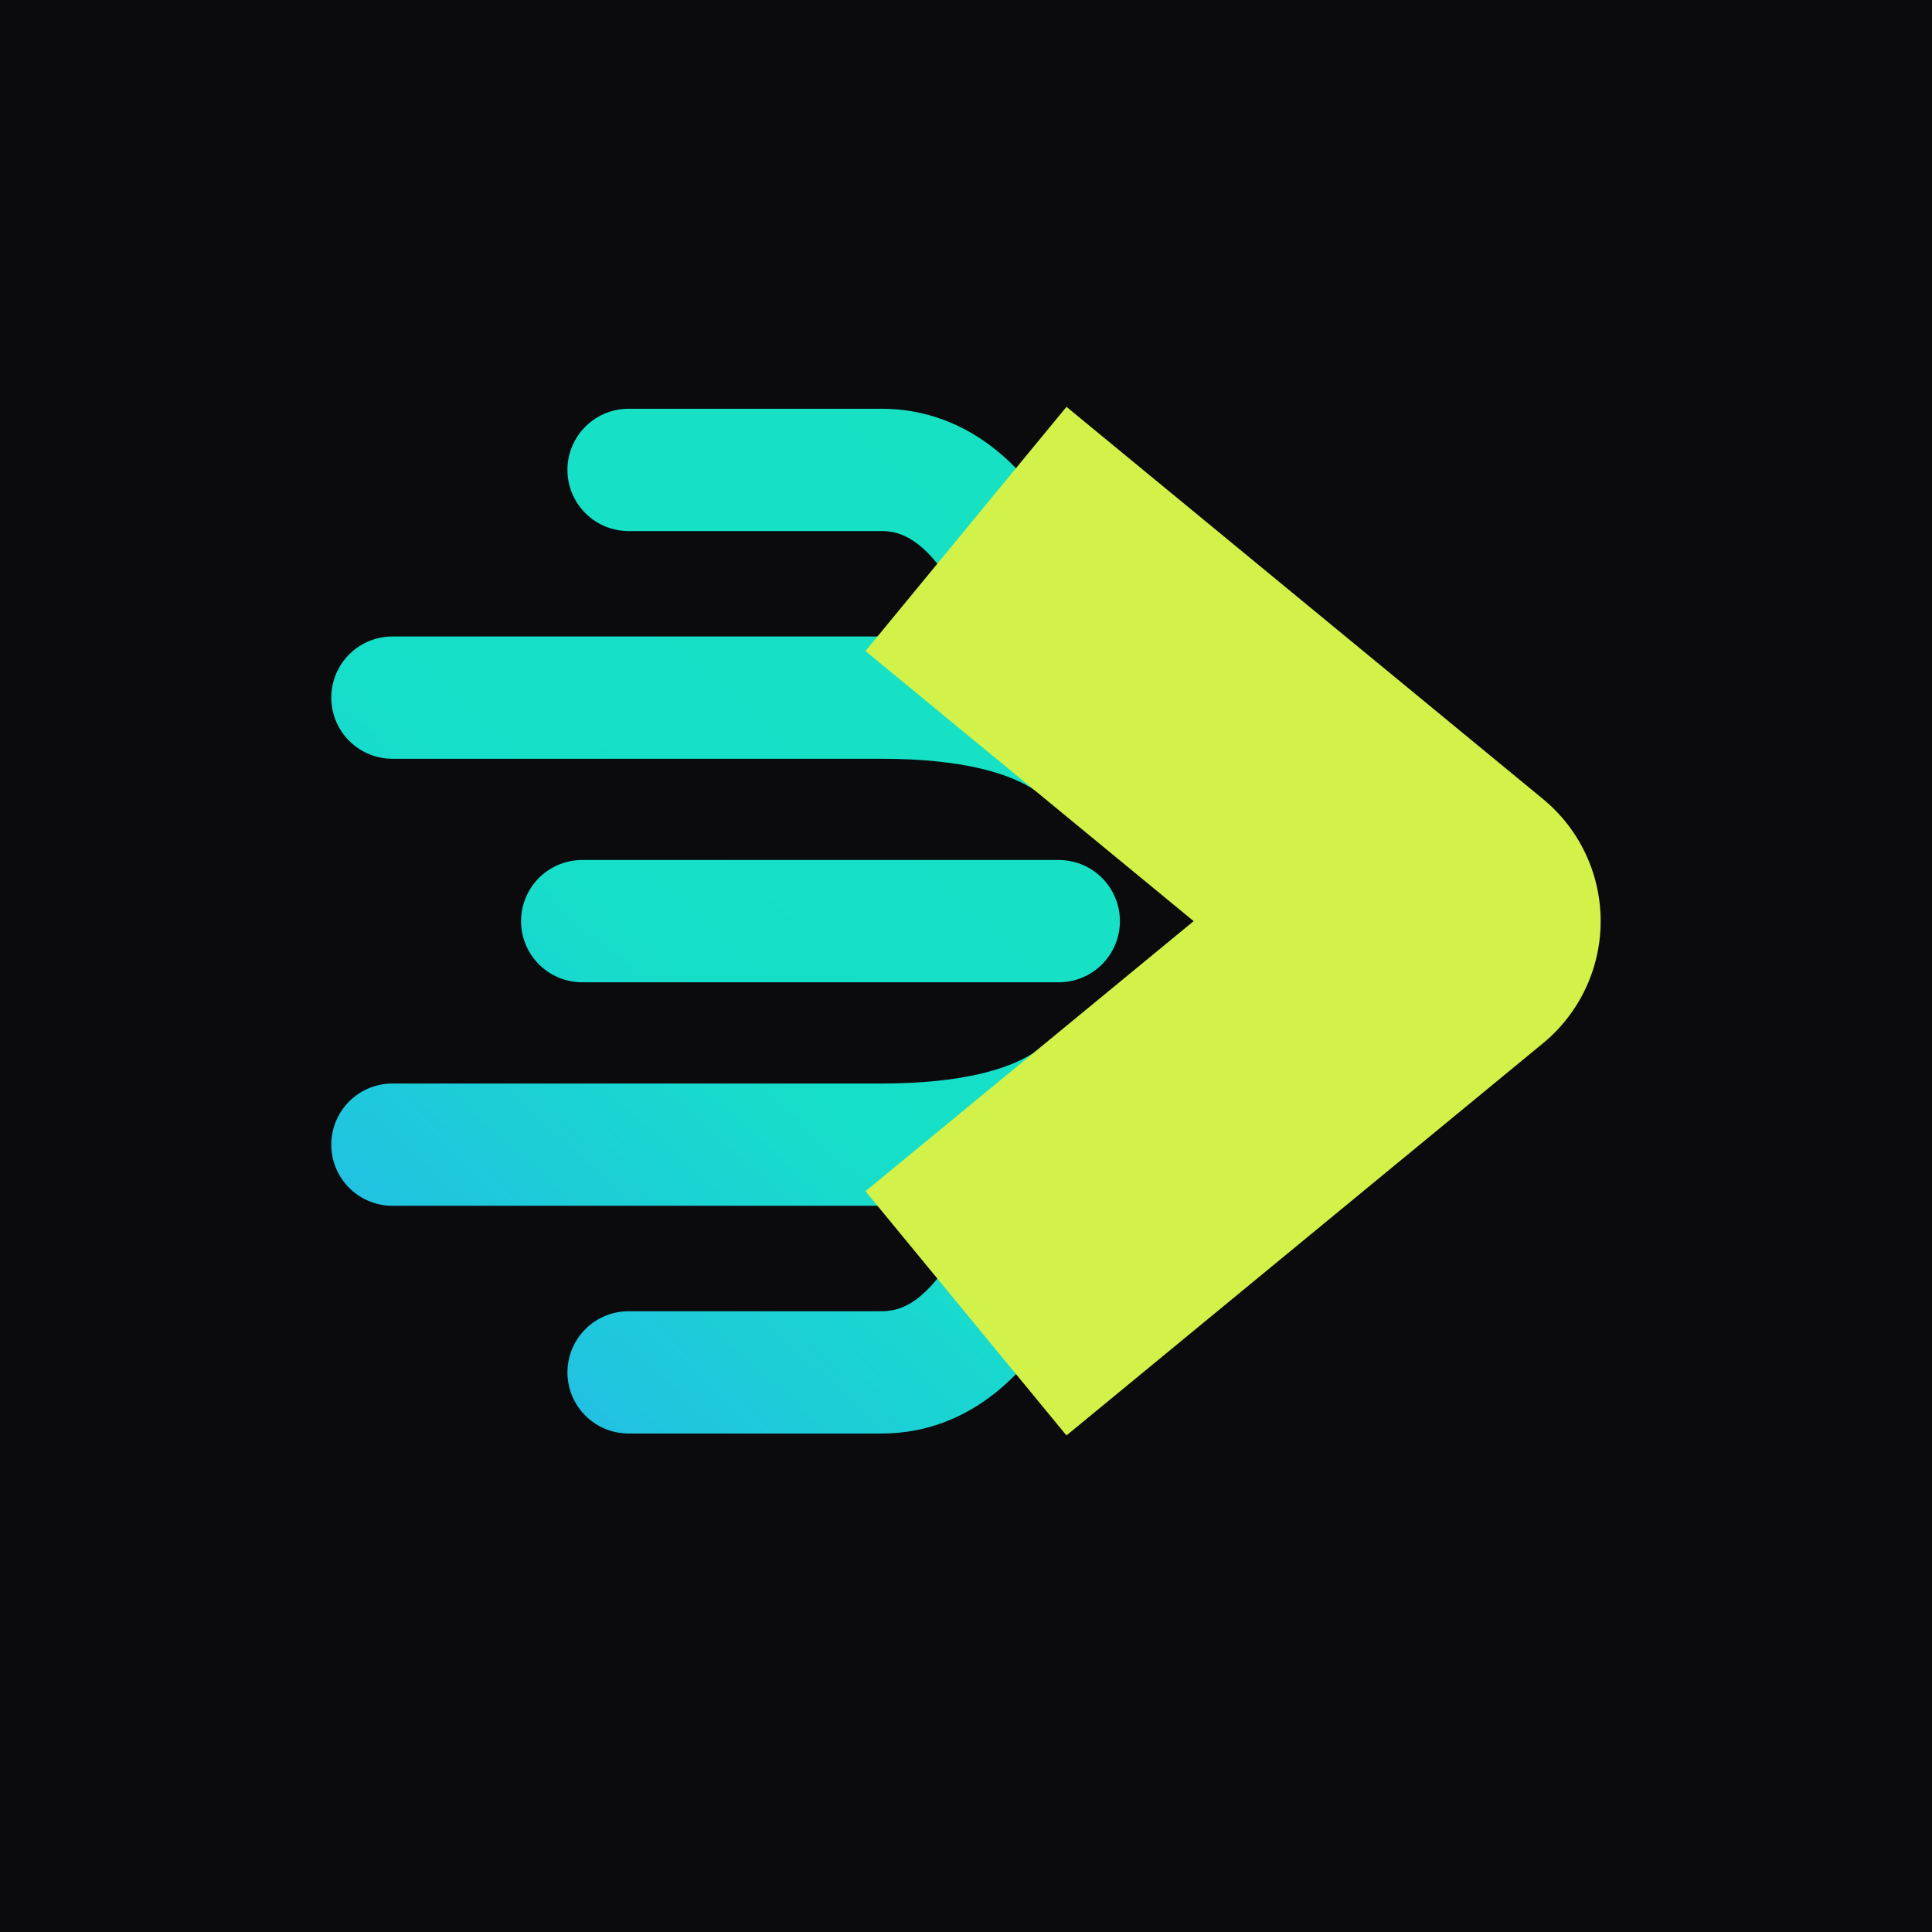
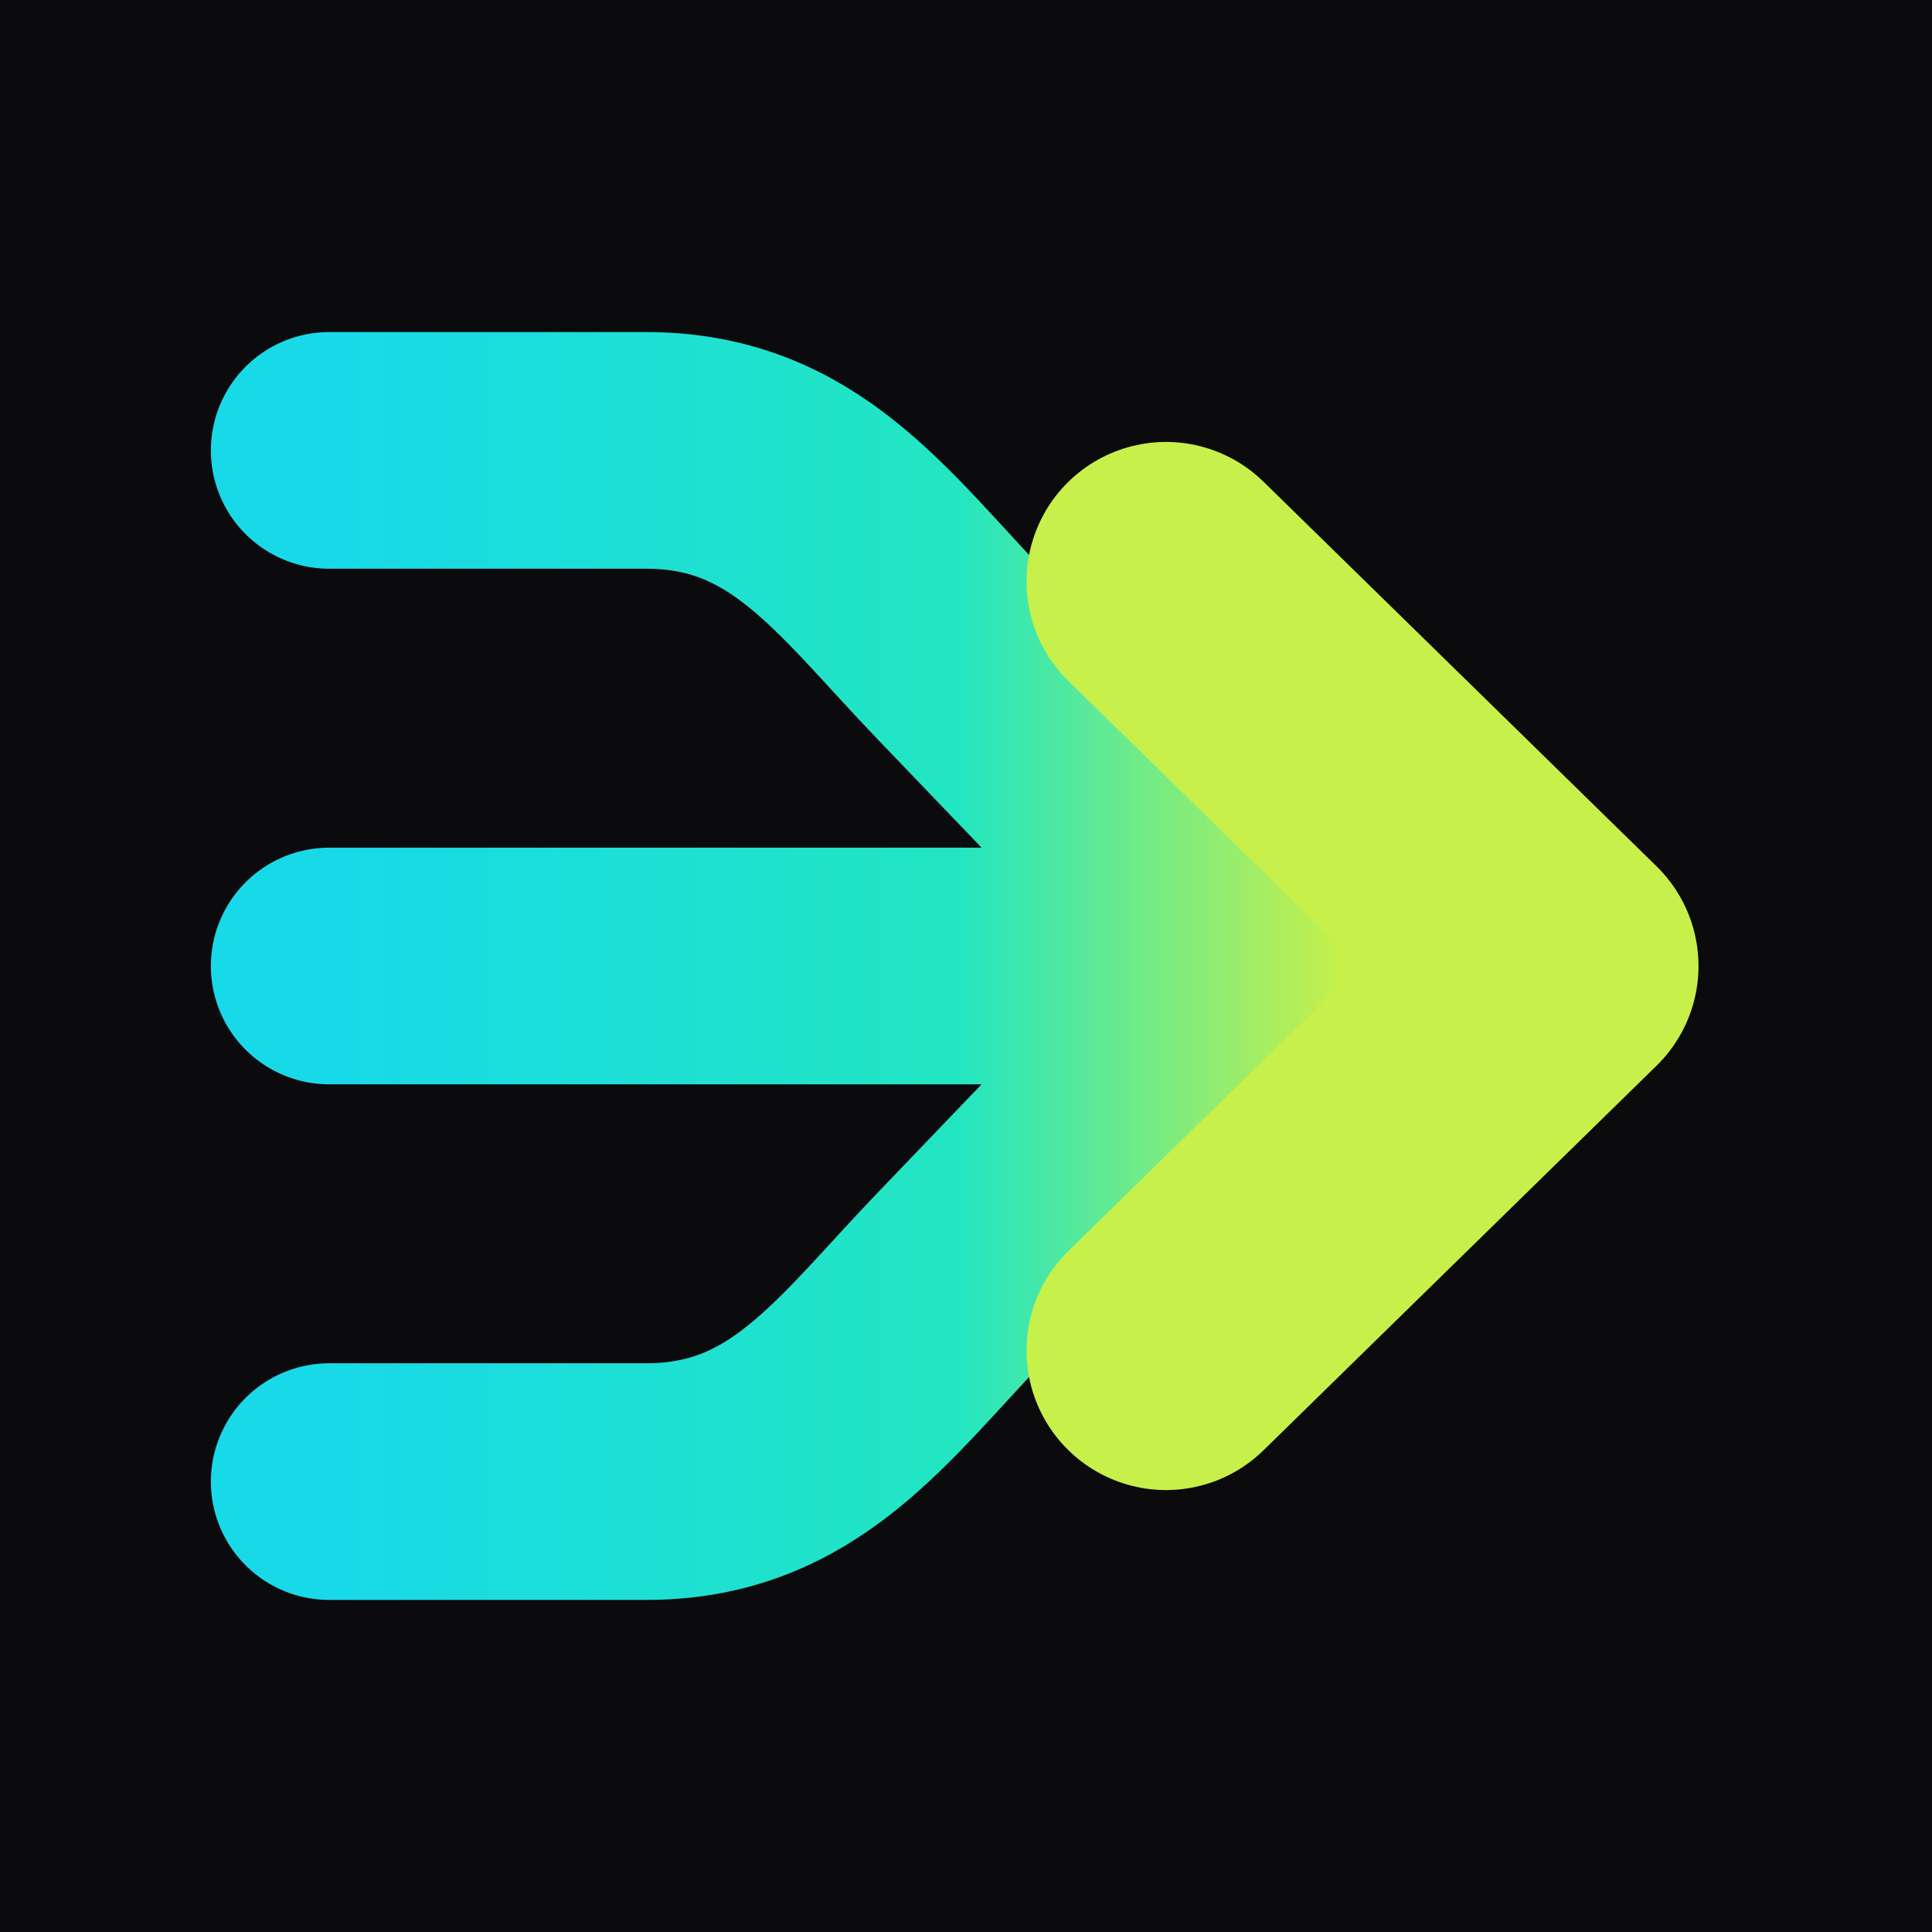
<svg xmlns="http://www.w3.org/2000/svg" width="1024" height="1024" viewBox="0 0 1024 1024" role="img" aria-label="Vector">
  <rect width="1024" height="1024" fill="#0B0B0D" />
-   <g transform="translate(132 182) scale(1.1176) translate(-220 -110)">
-     <g fill="none" stroke="url(#lane)" stroke-width="58" stroke-linecap="round">
-       <path d="M400 170 H520 Q560 170 586 224" />
-       <path d="M288 278 H520 Q582 278 612 300" />
-       <path d="M378 384 H604" />
-       <path d="M288 490 H520 Q582 490 612 468" />
-       <path d="M400 598 H520 Q560 598 586 544" />
+   <g transform="translate(506 512) scale(1.12) translate(-506 -512)">
+     <defs>
+       <linearGradient id="flow" x1="210" y1="0" x2="690" y2="0" gradientUnits="userSpaceOnUse">
+         <stop offset="0" stop-color="#18D9E8" />
+         <stop offset="0.62" stop-color="#22E6C1" />
+         <stop offset="1" stop-color="#C7F04A" />
+       </linearGradient>
+     </defs>
+     <g fill="none" stroke="url(#flow)" stroke-width="112" stroke-linecap="round" stroke-linejoin="round">
+       <path d="M210 268 H360 C430 268 462 316 510 366 L650 512" />
+       <path d="M210 512 H650" />
+       <path d="M210 756 H360 C430 756 462 708 510 658 L650 512" />
    </g>
-     <path d="M560 198 L786 384 L560 570" fill="none" stroke="#D2F24A" stroke-width="150" stroke-linejoin="round" stroke-linecap="butt" />
+     <path d="M606 330 L792 512 L606 694" fill="none" stroke="#C7F04A" stroke-width="132" stroke-linecap="round" stroke-linejoin="round" />
  </g>
-   <defs>
-     <linearGradient id="lane" x1="260" y1="600" x2="640" y2="180" gradientUnits="userSpaceOnUse">
-       <stop offset="0" stop-color="#25B7EA" />
-       <stop offset="0.45" stop-color="#16DFC9" />
-       <stop offset="1" stop-color="#16E2C2" />
-     </linearGradient>
-   </defs>
</svg>
